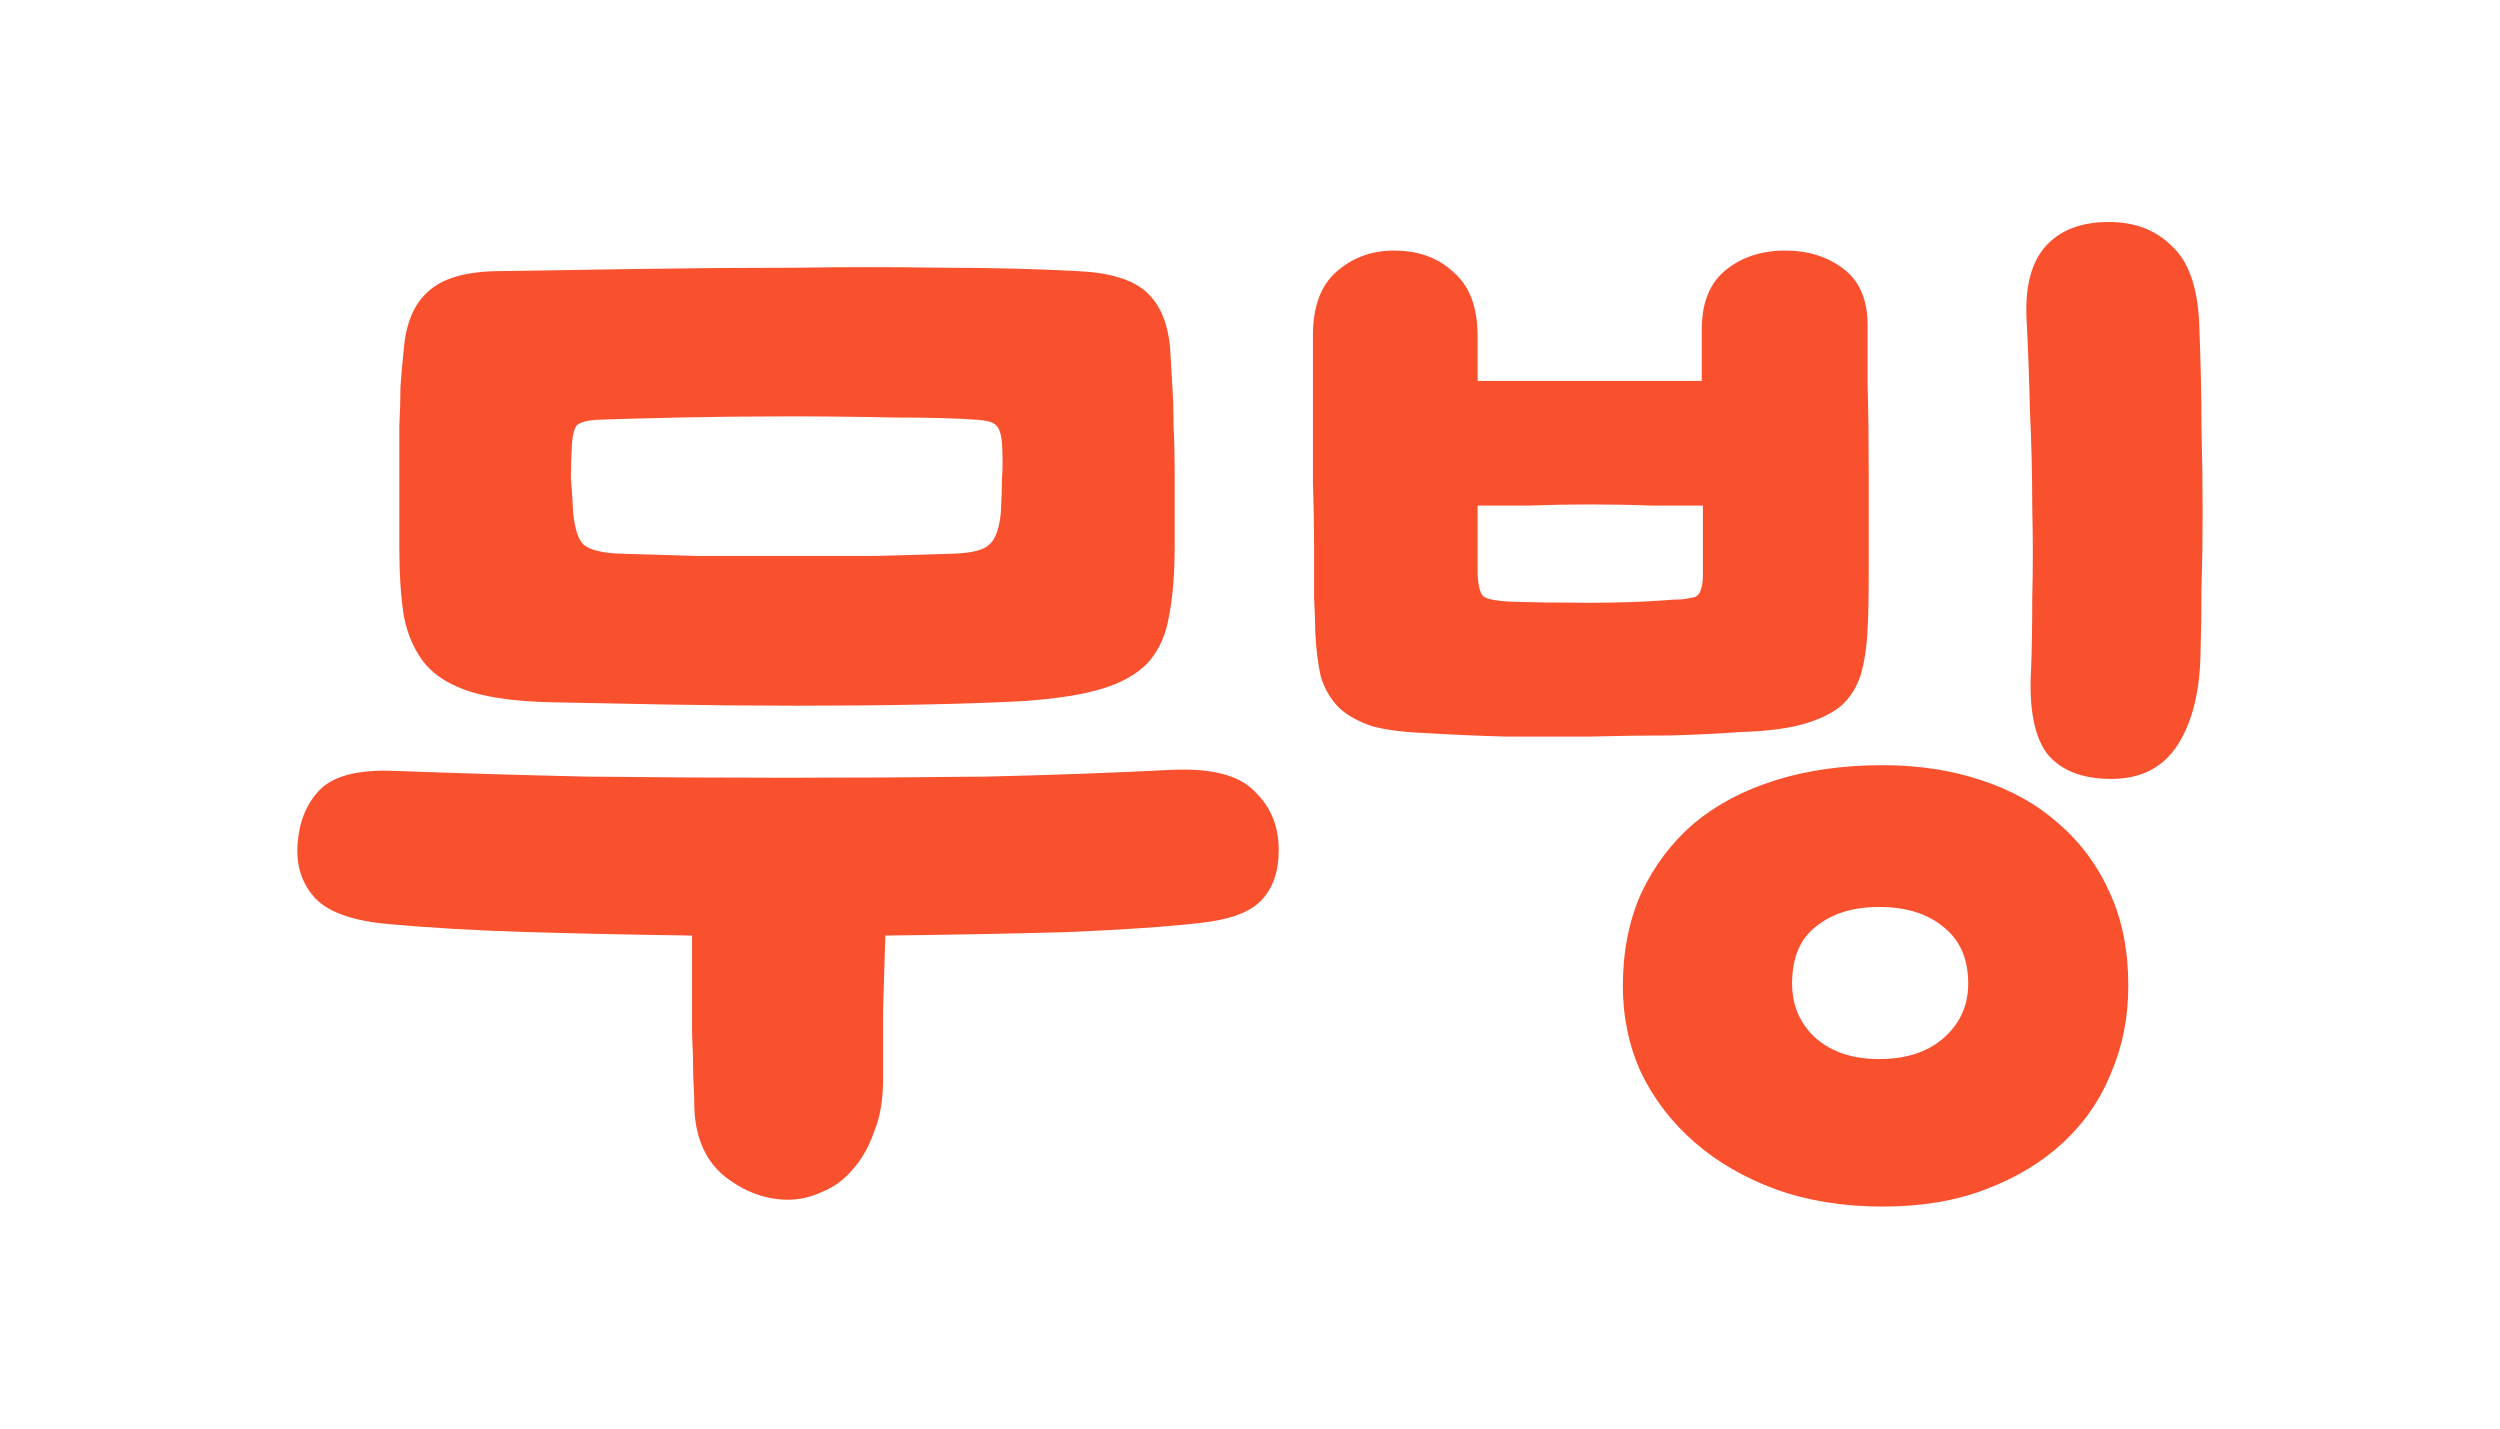
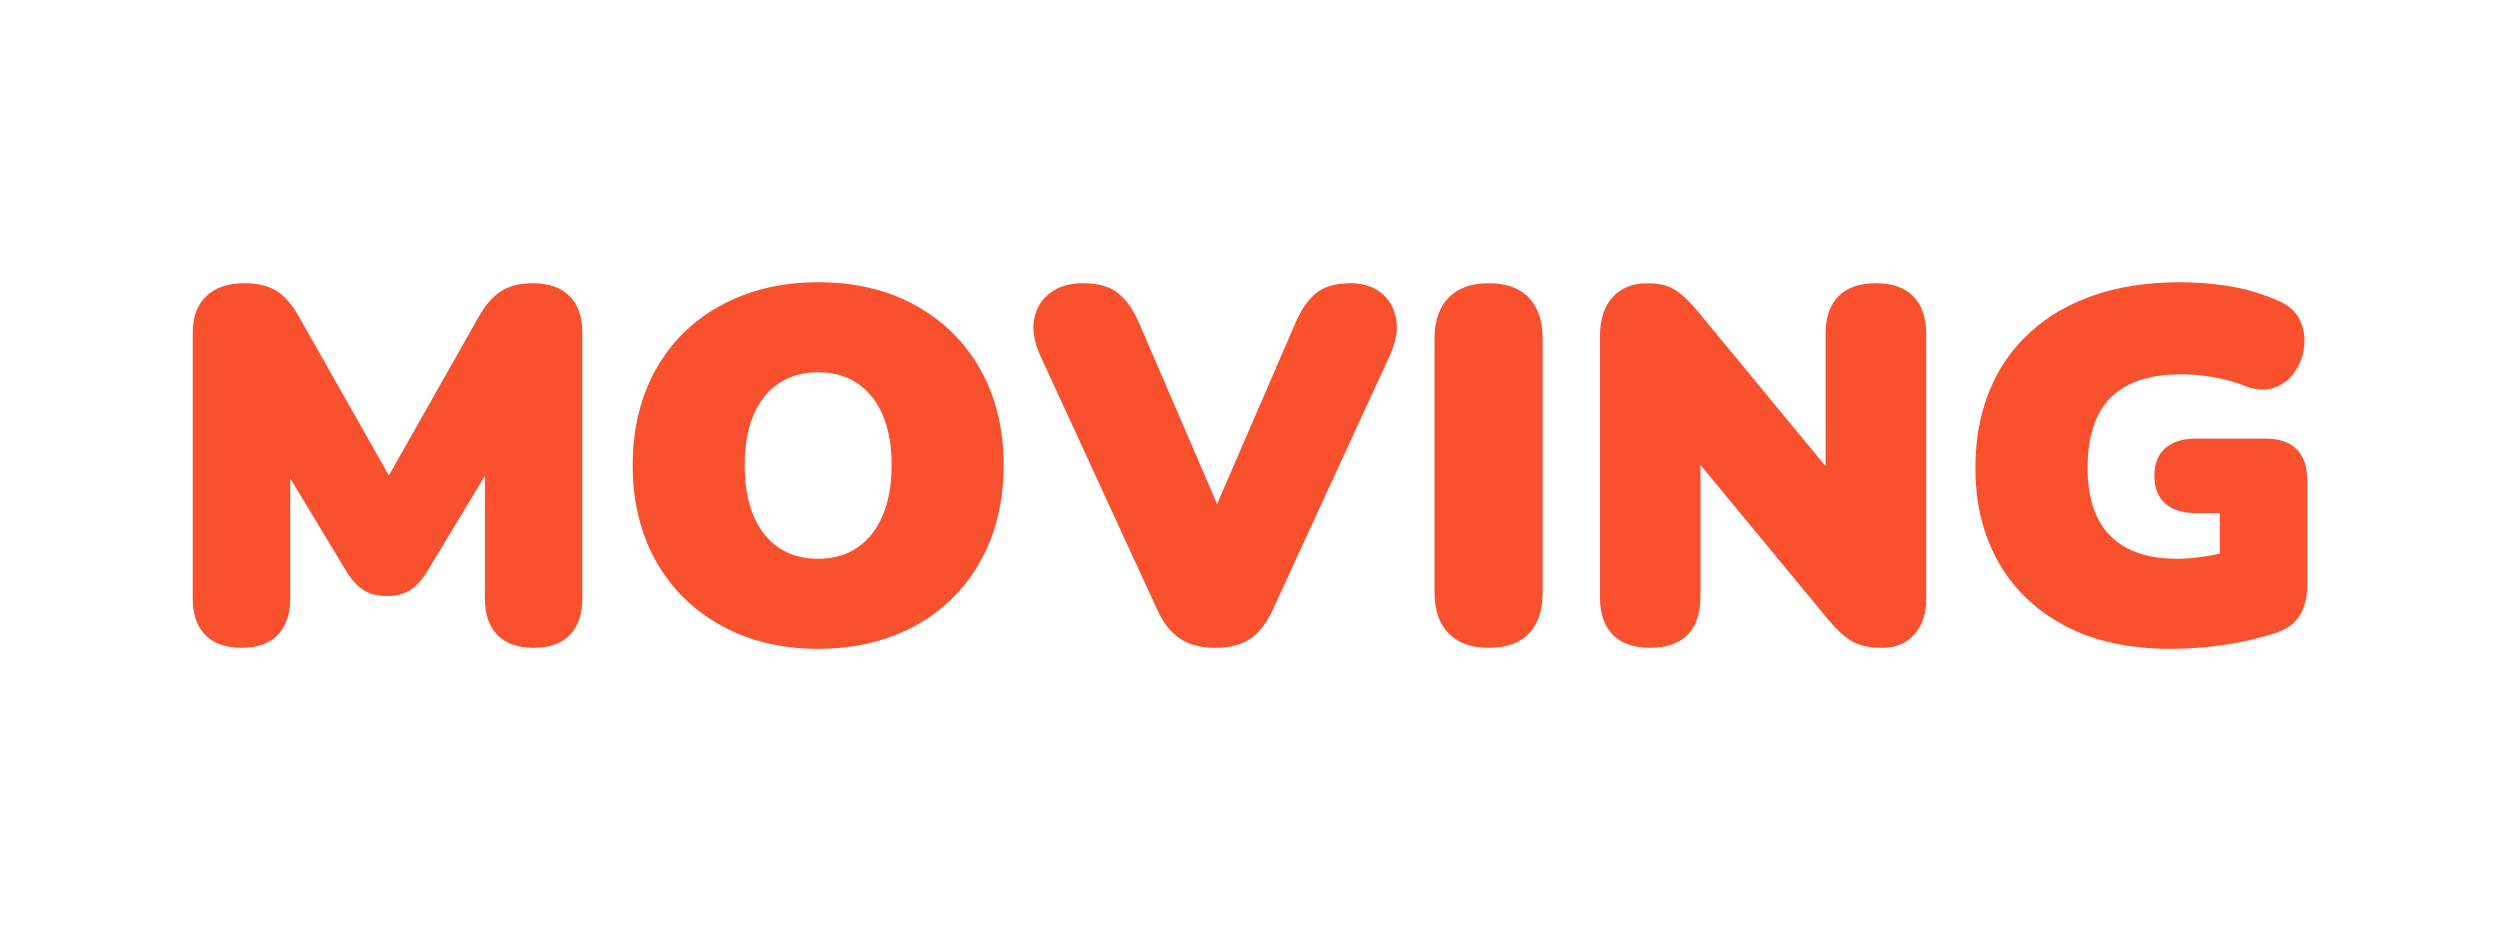
- <svg xmlns="http://www.w3.org/2000/svg" width="112" height="64" viewBox="0 0 112 64" fill="none">
+ <svg xmlns="http://www.w3.org/2000/svg" width="171.85" height="64" viewBox="0 0 171.85 64" fill="none">
  <g id="size=lg">
-     <g id="ë¬´ë¹">
-       <path id="Vector" d="M63.943 32.845C62.953 32.811 62.133 32.709 61.484 32.538C60.87 32.333 60.374 32.06 59.999 31.718C59.623 31.343 59.35 30.882 59.179 30.335C59.042 29.755 58.957 29.071 58.923 28.286C58.923 27.979 58.906 27.483 58.871 26.8C58.871 26.083 58.871 25.297 58.871 24.444C58.871 23.555 58.855 22.633 58.82 21.677C58.82 20.721 58.82 19.799 58.82 18.91C58.82 18.023 58.82 17.237 58.82 16.554C58.82 15.871 58.82 15.358 58.82 15.017C58.82 13.753 59.162 12.814 59.845 12.199C60.562 11.55 61.433 11.226 62.458 11.226C63.551 11.226 64.439 11.55 65.122 12.199C65.839 12.814 66.198 13.77 66.198 15.068V17.066C66.847 17.066 67.615 17.066 68.503 17.066C69.391 17.066 70.296 17.066 71.218 17.066C72.14 17.066 73.046 17.066 73.933 17.066C74.822 17.066 75.59 17.066 76.239 17.066V14.761C76.239 13.565 76.597 12.677 77.315 12.097C78.032 11.516 78.92 11.226 79.979 11.226C81.003 11.226 81.874 11.499 82.592 12.046C83.309 12.592 83.667 13.429 83.667 14.556C83.667 15 83.667 15.871 83.667 17.169C83.702 18.432 83.719 19.799 83.719 21.267C83.719 22.736 83.719 24.136 83.719 25.468C83.719 26.766 83.702 27.671 83.667 28.183C83.633 28.969 83.531 29.652 83.36 30.233C83.189 30.779 82.899 31.24 82.489 31.616C82.079 31.957 81.516 32.231 80.799 32.436C80.081 32.641 79.142 32.76 77.981 32.794C77.093 32.862 76.051 32.914 74.856 32.948C73.694 32.948 72.482 32.965 71.218 32.999C69.989 32.999 68.742 32.999 67.478 32.999C66.215 32.965 65.036 32.914 63.943 32.845ZM66.198 25.776C66.232 26.322 66.334 26.646 66.505 26.749C66.676 26.851 67.052 26.92 67.632 26.954C68.725 26.988 69.886 27.005 71.116 27.005C72.345 27.005 73.455 26.971 74.446 26.903C74.822 26.868 75.129 26.851 75.368 26.851C75.607 26.817 75.795 26.783 75.931 26.749C76.068 26.681 76.153 26.578 76.188 26.442C76.256 26.271 76.29 26.049 76.29 25.776V22.65C75.641 22.65 74.873 22.65 73.985 22.65C73.097 22.616 72.175 22.599 71.218 22.599C70.296 22.599 69.391 22.616 68.503 22.65C67.615 22.65 66.847 22.65 66.198 22.65V25.776ZM72.704 44.167C72.704 42.631 72.977 41.247 73.524 40.018C74.104 38.788 74.89 37.746 75.88 36.893C76.905 36.039 78.135 35.39 79.569 34.946C81.003 34.502 82.592 34.28 84.334 34.28C85.939 34.28 87.407 34.502 88.739 34.946C90.106 35.39 91.267 36.039 92.223 36.893C93.213 37.746 93.982 38.788 94.528 40.018C95.075 41.213 95.348 42.596 95.348 44.167C95.348 45.568 95.092 46.866 94.58 48.061C94.102 49.257 93.384 50.298 92.428 51.186C91.472 52.074 90.31 52.774 88.944 53.287C87.612 53.799 86.075 54.055 84.334 54.055C82.592 54.055 81.003 53.799 79.569 53.287C78.169 52.774 76.956 52.074 75.931 51.186C74.907 50.298 74.104 49.257 73.524 48.061C72.977 46.866 72.704 45.568 72.704 44.167ZM80.286 44.065C80.286 45.056 80.645 45.875 81.362 46.524C82.079 47.139 83.019 47.446 84.18 47.446C85.375 47.446 86.332 47.139 87.049 46.524C87.8 45.875 88.176 45.056 88.176 44.065C88.176 42.972 87.817 42.135 87.1 41.555C86.383 40.94 85.409 40.633 84.18 40.633C83.019 40.633 82.079 40.923 81.362 41.504C80.645 42.05 80.286 42.904 80.286 44.065ZM90.789 14.3C90.72 12.865 90.993 11.789 91.608 11.072C92.257 10.321 93.213 9.945 94.477 9.945C95.638 9.945 96.578 10.304 97.295 11.021C98.046 11.704 98.456 12.865 98.525 14.505C98.593 16.247 98.627 17.8 98.627 19.167C98.661 20.499 98.678 21.762 98.678 22.958C98.678 24.119 98.661 25.229 98.627 26.288C98.627 27.347 98.61 28.439 98.576 29.567C98.507 31.206 98.149 32.504 97.5 33.46C96.851 34.416 95.878 34.895 94.58 34.895C93.282 34.895 92.326 34.519 91.711 33.768C91.13 32.982 90.891 31.718 90.993 29.977C91.028 29.088 91.045 28.013 91.045 26.749C91.079 25.485 91.079 24.153 91.045 22.753C91.045 21.318 91.011 19.867 90.942 18.398C90.908 16.93 90.857 15.563 90.789 14.3Z" fill="#F9502E" />
-       <path id="Vector_2" d="M35.309 53.748C34.318 53.748 33.379 53.406 32.491 52.723C31.637 52.04 31.176 51.032 31.108 49.7C31.108 49.291 31.091 48.795 31.057 48.215C31.057 47.634 31.04 47.002 31.005 46.319C31.005 45.636 31.005 44.919 31.005 44.168C31.005 43.416 31.005 42.665 31.005 41.913C28.512 41.879 26.087 41.828 23.73 41.76C21.408 41.691 19.308 41.572 17.429 41.401C15.858 41.264 14.765 40.889 14.15 40.274C13.536 39.625 13.262 38.805 13.331 37.815C13.399 36.824 13.723 36.022 14.304 35.407C14.919 34.758 16.046 34.468 17.685 34.536C20.452 34.639 23.321 34.724 26.292 34.792C29.298 34.826 32.286 34.843 35.258 34.843C38.263 34.843 41.234 34.826 44.172 34.792C47.109 34.724 49.91 34.621 52.574 34.485C54.316 34.417 55.528 34.741 56.211 35.458C56.928 36.141 57.287 37.012 57.287 38.071C57.287 39.062 57.014 39.83 56.467 40.376C55.955 40.889 55.05 41.213 53.752 41.35C52.249 41.521 50.251 41.657 47.758 41.76C45.299 41.828 42.601 41.879 39.663 41.913C39.629 43.006 39.595 44.133 39.561 45.295C39.561 46.422 39.561 47.446 39.561 48.368C39.561 49.291 39.424 50.076 39.151 50.725C38.912 51.408 38.587 51.972 38.178 52.416C37.802 52.86 37.358 53.184 36.846 53.389C36.333 53.628 35.821 53.748 35.309 53.748ZM17.89 24.495C17.89 23.197 17.89 22.121 17.89 21.267C17.89 20.413 17.89 19.679 17.89 19.064C17.924 18.415 17.941 17.835 17.941 17.322C17.976 16.81 18.027 16.23 18.095 15.581C18.198 14.454 18.556 13.617 19.171 13.07C19.786 12.49 20.793 12.182 22.194 12.148C24.345 12.114 26.548 12.08 28.802 12.046C31.091 12.011 33.362 11.994 35.616 11.994C37.87 11.96 40.073 11.96 42.225 11.994C44.377 11.994 46.409 12.046 48.322 12.148C49.722 12.216 50.729 12.524 51.344 13.07C51.959 13.617 52.318 14.454 52.42 15.581C52.454 16.23 52.488 16.81 52.522 17.322C52.557 17.835 52.574 18.415 52.574 19.064C52.608 19.679 52.625 20.413 52.625 21.267C52.625 22.121 52.625 23.197 52.625 24.495C52.625 25.724 52.539 26.766 52.369 27.62C52.232 28.44 51.925 29.123 51.447 29.669C50.968 30.181 50.285 30.574 49.397 30.847C48.509 31.121 47.314 31.308 45.811 31.411C44.513 31.479 42.993 31.53 41.252 31.565C39.51 31.599 37.682 31.616 35.77 31.616C33.857 31.616 31.927 31.599 29.981 31.565C28.068 31.53 26.309 31.496 24.704 31.462C23.201 31.428 22.006 31.274 21.118 31.001C20.23 30.728 19.547 30.318 19.069 29.772C18.59 29.191 18.266 28.474 18.095 27.62C17.958 26.766 17.89 25.724 17.89 24.495ZM25.626 19.833C25.592 20.482 25.575 21.011 25.575 21.421C25.609 21.797 25.643 22.309 25.677 22.958C25.746 23.675 25.899 24.153 26.138 24.392C26.412 24.631 26.941 24.768 27.727 24.802C28.717 24.836 29.861 24.87 31.159 24.905C32.491 24.905 33.84 24.905 35.206 24.905C36.607 24.905 37.973 24.905 39.305 24.905C40.637 24.87 41.798 24.836 42.788 24.802C43.574 24.768 44.086 24.631 44.325 24.392C44.599 24.153 44.769 23.675 44.838 22.958C44.872 22.309 44.889 21.797 44.889 21.421C44.923 21.011 44.923 20.482 44.889 19.833C44.855 19.457 44.769 19.201 44.633 19.064C44.53 18.928 44.257 18.842 43.813 18.808C42.925 18.74 41.696 18.706 40.124 18.706C38.587 18.672 36.965 18.654 35.258 18.654C33.584 18.654 31.962 18.672 30.391 18.706C28.82 18.74 27.59 18.774 26.702 18.808C26.258 18.842 25.968 18.928 25.831 19.064C25.729 19.201 25.66 19.457 25.626 19.833Z" fill="#F9502E" />
+     <g id="MOVING">
+       <path id="Vector" d="M16.6 44.53Q14.98 44.53 14.11 43.65Q13.25 42.76 13.25 41.14V22.86Q13.25 21.24 14.18 20.35Q15.12 19.47 16.81 19.47Q18.23 19.47 19.06 20.03Q19.89 20.58 20.58 21.82L27.35 33.78H26.11L32.88 21.82Q33.57 20.58 34.42 20.03Q35.26 19.47 36.65 19.47Q38.27 19.47 39.15 20.35Q40.03 21.24 40.03 22.86V41.14Q40.03 42.76 39.17 43.65Q38.3 44.53 36.68 44.53Q35.06 44.53 34.19 43.65Q33.33 42.76 33.33 41.14V31.57H34.02L29.39 39.24Q28.87 40.1 28.23 40.54Q27.59 40.97 26.59 40.97Q25.59 40.97 24.95 40.54Q24.31 40.1 23.79 39.24L19.16 31.57H19.95V41.14Q19.95 42.76 19.09 43.65Q18.23 44.53 16.6 44.53ZM56.24 44.6Q52.47 44.6 49.59 43.01Q46.7 41.42 45.09 38.57Q43.49 35.71 43.49 31.98Q43.49 29.15 44.4 26.83Q45.32 24.52 47.01 22.86Q48.71 21.2 51.06 20.3Q53.41 19.4 56.24 19.4Q60.04 19.4 62.91 20.98Q65.78 22.55 67.38 25.38Q68.99 28.22 68.99 31.98Q68.99 34.82 68.08 37.13Q67.16 39.45 65.47 41.12Q63.77 42.8 61.42 43.7Q59.07 44.6 56.24 44.6ZM56.24 38.41Q57.83 38.41 58.95 37.63Q60.08 36.86 60.68 35.42Q61.29 33.99 61.29 31.98Q61.29 28.98 59.94 27.28Q58.59 25.59 56.24 25.59Q54.68 25.59 53.54 26.35Q52.4 27.11 51.8 28.53Q51.19 29.94 51.19 31.98Q51.19 35.02 52.54 36.72Q53.89 38.41 56.24 38.41ZM83.54 44.53Q82.05 44.53 81.1 43.89Q80.15 43.25 79.53 41.87L71.51 24.45Q70.86 23 71.1 21.87Q71.34 20.75 72.22 20.11Q73.1 19.47 74.42 19.47Q76.08 19.47 76.92 20.2Q77.77 20.92 78.36 22.34L84.75 37.17H82.57L89 22.31Q89.59 20.89 90.43 20.18Q91.28 19.47 92.84 19.47Q94.08 19.47 94.91 20.11Q95.74 20.75 95.96 21.87Q96.19 23 95.53 24.45L87.51 41.87Q86.89 43.25 85.98 43.89Q85.06 44.53 83.54 44.53ZM102.34 44.53Q100.54 44.53 99.58 43.54Q98.61 42.56 98.61 40.73V23.27Q98.61 21.44 99.58 20.46Q100.54 19.47 102.34 19.47Q104.14 19.47 105.09 20.46Q106.04 21.44 106.04 23.27V40.73Q106.04 42.56 105.1 43.54Q104.17 44.53 102.34 44.53ZM113.43 44.53Q111.74 44.53 110.86 43.63Q109.98 42.73 109.98 41.04V23.14Q109.98 21.37 110.86 20.42Q111.74 19.47 113.23 19.47Q114.47 19.47 115.21 19.97Q115.96 20.47 116.85 21.58L126.53 33.3H125.49V22.96Q125.49 21.27 126.37 20.37Q127.26 19.47 128.95 19.47Q130.64 19.47 131.52 20.37Q132.41 21.27 132.41 22.96V41.21Q132.41 42.7 131.59 43.61Q130.78 44.53 129.4 44.53Q128.02 44.53 127.22 44.03Q126.43 43.53 125.53 42.42L115.85 30.7H116.89V41.04Q116.89 42.73 116.01 43.63Q115.13 44.53 113.43 44.53ZM149.2 44.6Q144.92 44.6 141.93 43.01Q138.94 41.42 137.36 38.62Q135.79 35.82 135.79 32.16Q135.79 29.25 136.74 26.9Q137.69 24.55 139.51 22.88Q141.32 21.2 143.93 20.3Q146.54 19.4 149.86 19.4Q151.48 19.4 153.17 19.66Q154.87 19.92 156.63 20.68Q157.67 21.13 158.08 21.98Q158.5 22.82 158.39 23.79Q158.29 24.76 157.75 25.55Q157.22 26.35 156.3 26.66Q155.39 26.97 154.21 26.49Q153.35 26.14 152.22 25.94Q151.1 25.73 149.93 25.73Q147.75 25.73 146.31 26.45Q144.88 27.18 144.19 28.61Q143.5 30.05 143.5 32.16Q143.5 35.27 145.07 36.84Q146.64 38.41 149.65 38.41Q150.51 38.41 151.62 38.24Q152.73 38.06 153.9 37.72L152.59 40.38V35.27H150.96Q149.58 35.27 148.84 34.61Q148.09 33.95 148.09 32.71Q148.09 31.46 148.84 30.81Q149.58 30.15 150.96 30.15H155.73Q157.15 30.15 157.87 30.88Q158.6 31.6 158.6 33.02V40.24Q158.6 41.45 158.1 42.28Q157.6 43.11 156.49 43.49Q154.8 44.04 152.95 44.32Q151.1 44.6 149.2 44.6Z" fill="#F9502E" />
    </g>
  </g>
</svg>
